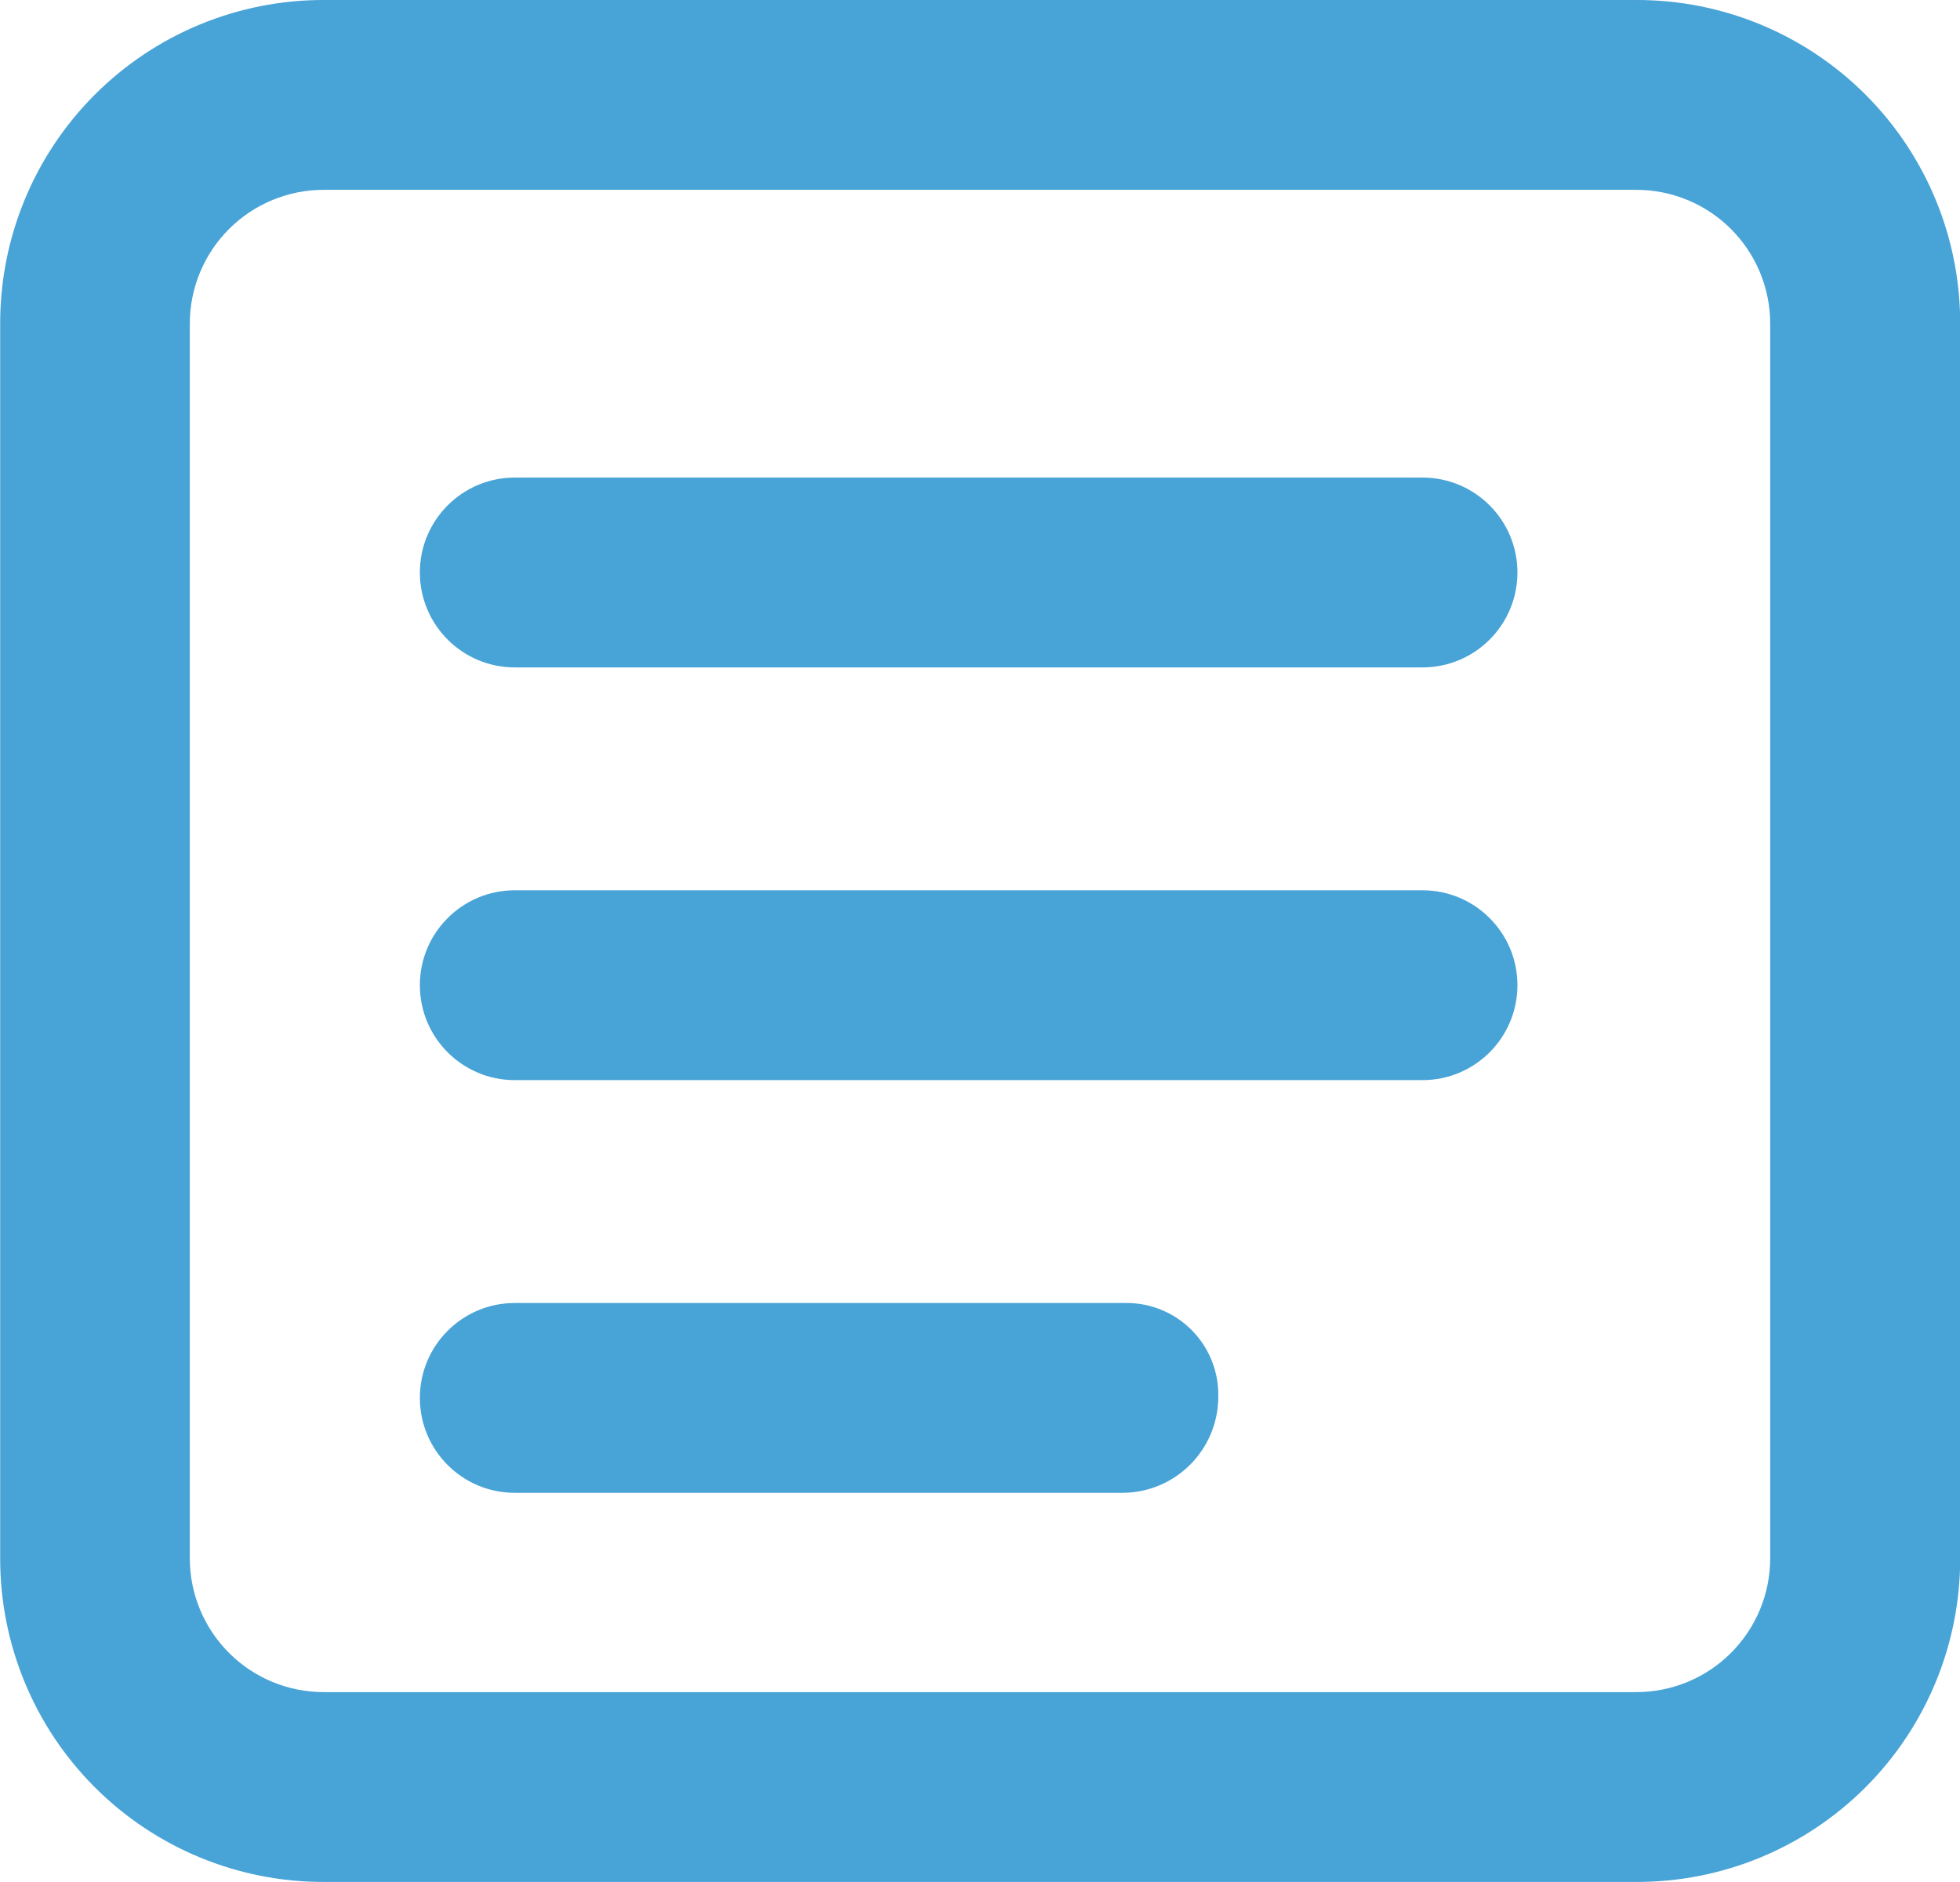
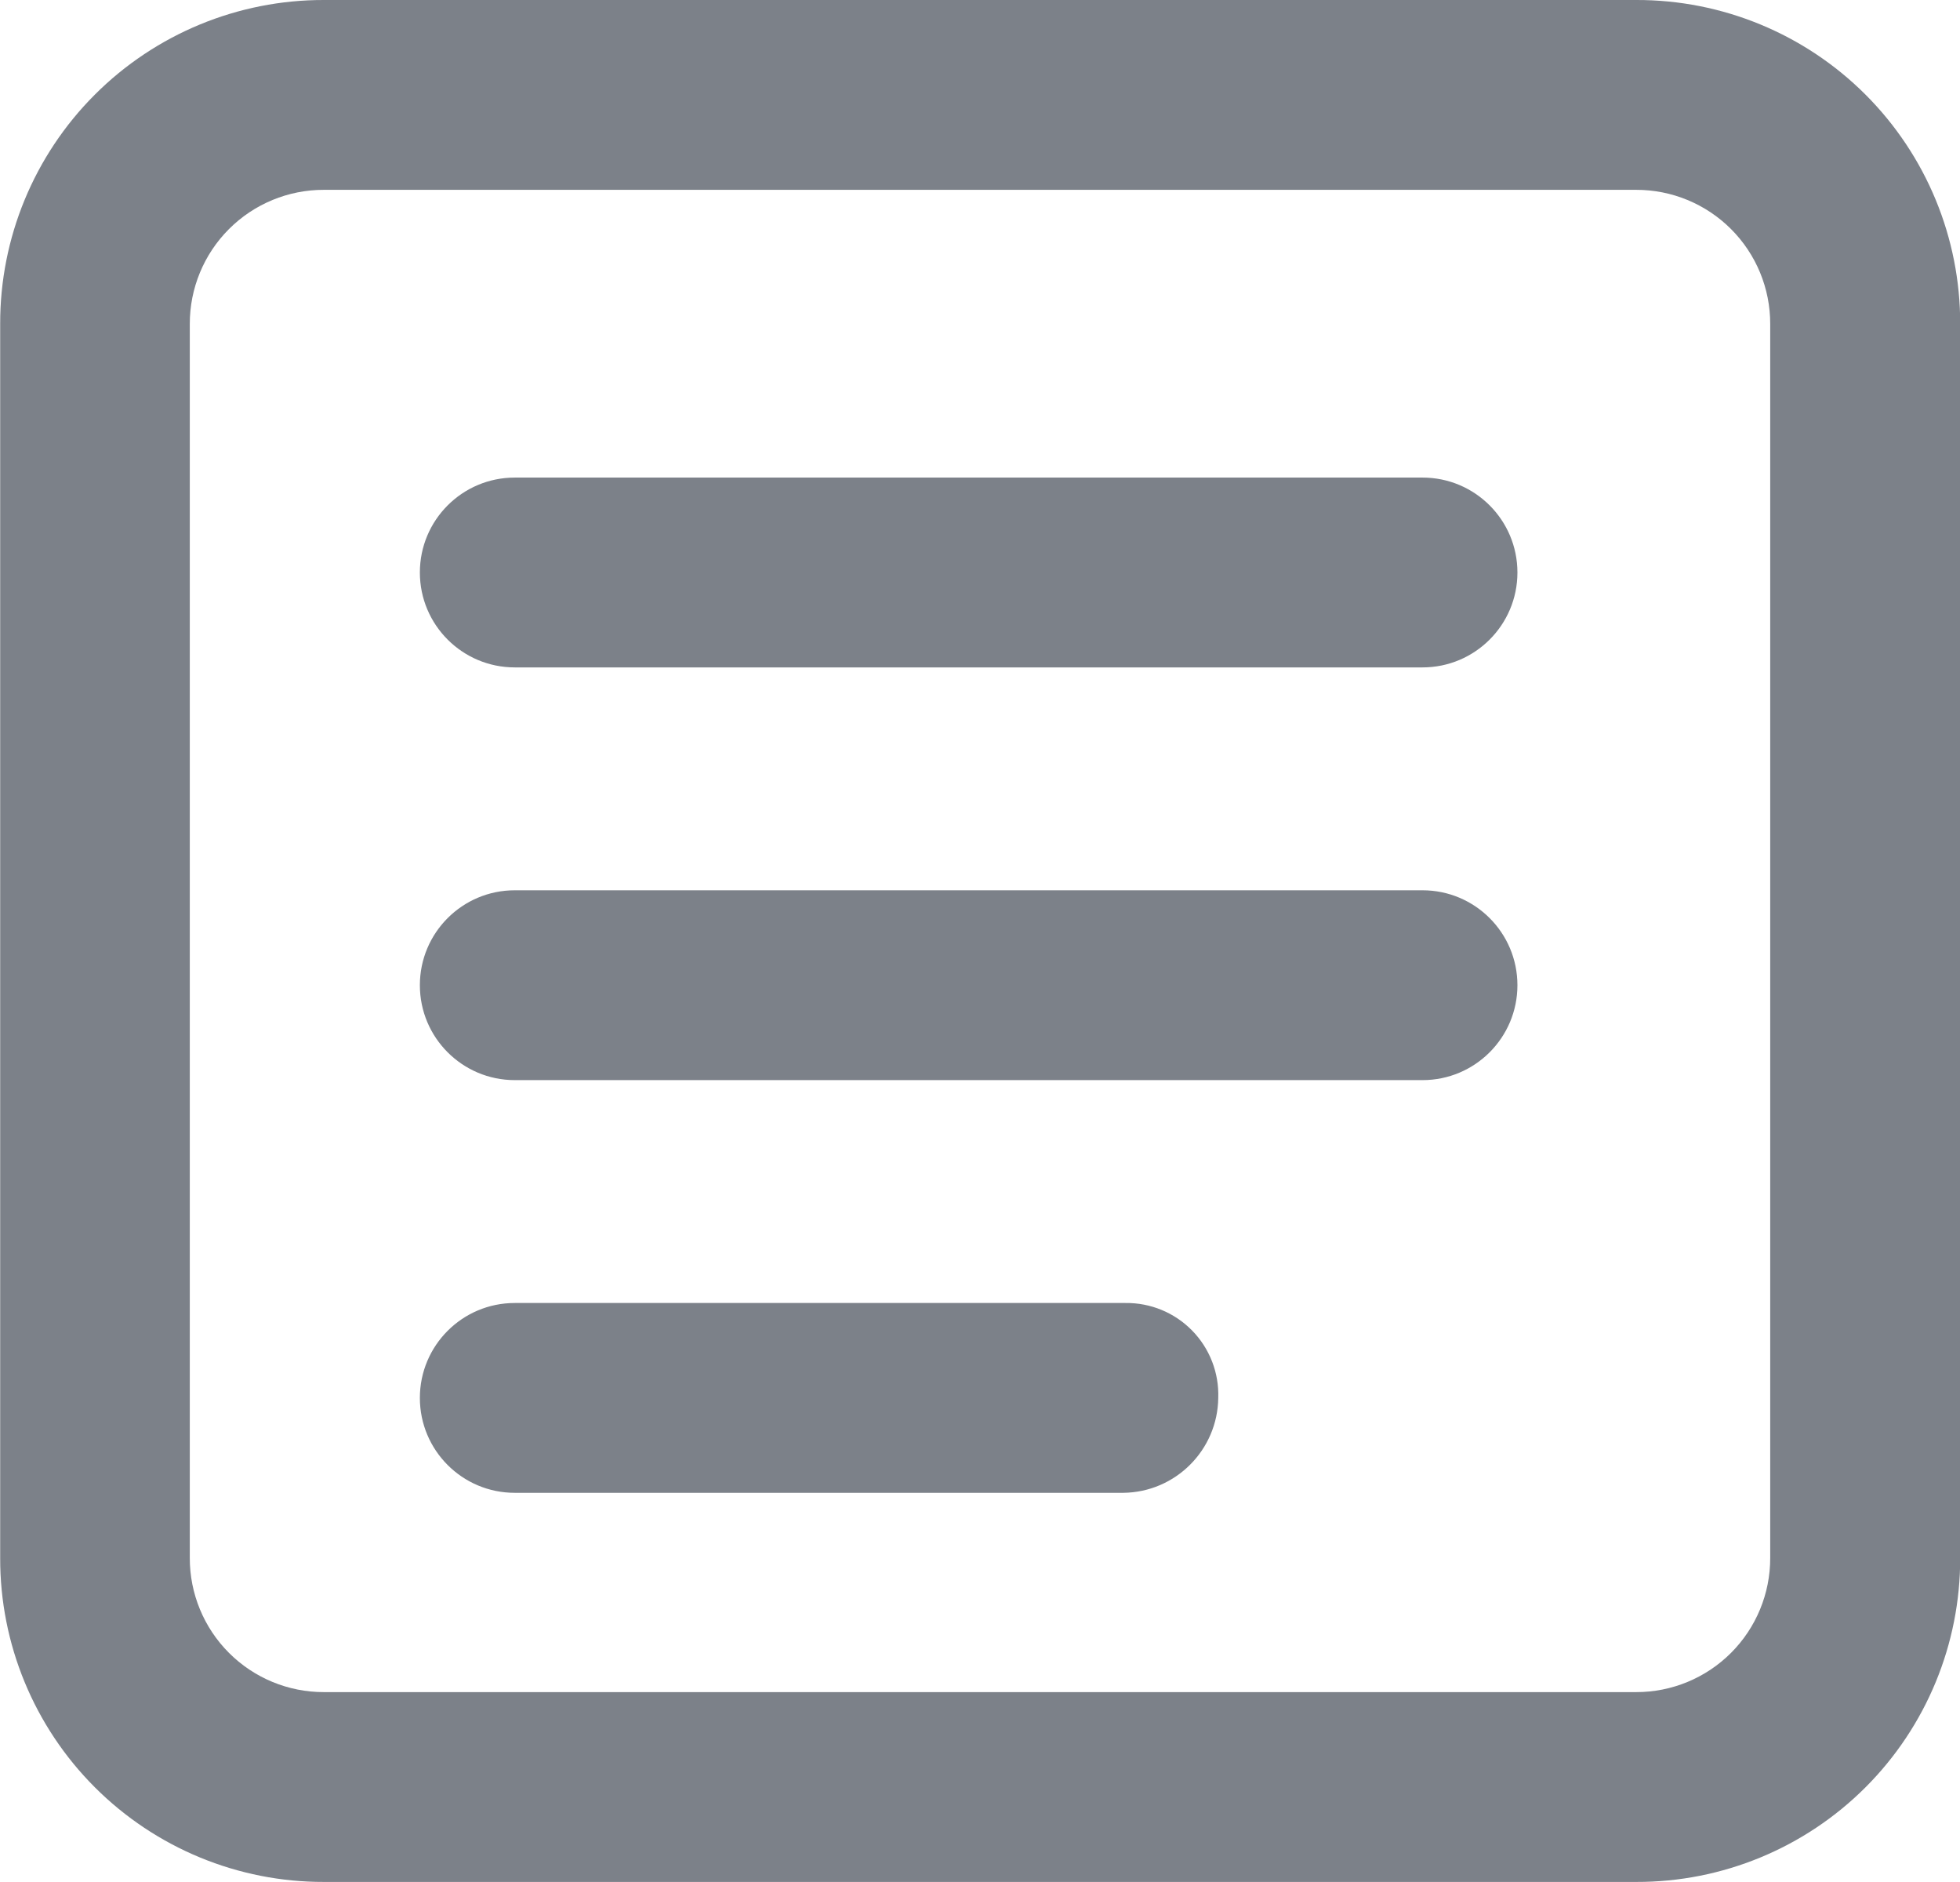
<svg xmlns="http://www.w3.org/2000/svg" width="22.183" height="21.295" viewBox="0 0 22.183 21.295">
  <g id="noun-text-3077363" transform="translate(-115.076 16.359)">
-     <path id="Path_169248" data-name="Path 169248" d="M212.386,142.24H202.112a1.074,1.074,0,1,0,0,2.148h10.274a1.074,1.074,0,0,0,0-2.148Z" transform="translate(-81.21 -153.195)" fill="#48a3d7" />
-     <path id="Path_169249" data-name="Path 169249" d="M212.386,254.24H202.112a1.074,1.074,0,0,0,0,2.148h10.274a1.074,1.074,0,0,0,0-2.148Z" transform="translate(-81.21 -260.525)" fill="#48a3d7" />
-     <path id="Path_169250" data-name="Path 169250" d="M209.024,366.24h-6.912a1.074,1.074,0,1,0,0,2.148H209a1.087,1.087,0,0,0,1.074-1.074,1.038,1.038,0,0,0-1.051-1.074Z" transform="translate(-81.21 -367.855)" fill="#48a3d7" />
-     <path id="Path_169251" data-name="Path 169251" d="M102.515,24.641H87.664A3.657,3.657,0,0,0,84,28.307V42.27a3.657,3.657,0,0,0,3.666,3.666h14.851a3.657,3.657,0,0,0,3.666-3.666V28.307a3.657,3.657,0,0,0-3.666-3.666Zm1.518,17.629a1.515,1.515,0,0,1-1.518,1.518H87.664a1.515,1.515,0,0,1-1.518-1.518V28.307a1.515,1.515,0,0,1,1.518-1.518h14.851a1.515,1.515,0,0,1,1.518,1.518Z" transform="translate(31.078 -41)" fill="#48a3d7" />
+     <path id="Path_169248" data-name="Path 169248" d="M212.386,142.24H202.112a1.074,1.074,0,1,0,0,2.148h10.274a1.074,1.074,0,0,0,0-2.148Z" transform="translate(-81.21 -153.195)" fill="#7c8189" />
+     <path id="Path_169249" data-name="Path 169249" d="M212.386,254.24H202.112a1.074,1.074,0,0,0,0,2.148h10.274a1.074,1.074,0,0,0,0-2.148Z" transform="translate(-81.21 -260.525)" fill="#7c8189" />
+     <path id="Path_169250" data-name="Path 169250" d="M209.024,366.24h-6.912a1.074,1.074,0,1,0,0,2.148H209a1.087,1.087,0,0,0,1.074-1.074,1.038,1.038,0,0,0-1.051-1.074Z" transform="translate(-81.21 -367.855)" fill="#7c8189" />
+     <path id="Path_169251" data-name="Path 169251" d="M102.515,24.641H87.664A3.657,3.657,0,0,0,84,28.307V42.27a3.657,3.657,0,0,0,3.666,3.666h14.851a3.657,3.657,0,0,0,3.666-3.666V28.307a3.657,3.657,0,0,0-3.666-3.666Zm1.518,17.629a1.515,1.515,0,0,1-1.518,1.518H87.664a1.515,1.515,0,0,1-1.518-1.518V28.307a1.515,1.515,0,0,1,1.518-1.518h14.851a1.515,1.515,0,0,1,1.518,1.518Z" transform="translate(31.078 -41)" fill="#7c8189" />
  </g>
</svg>
